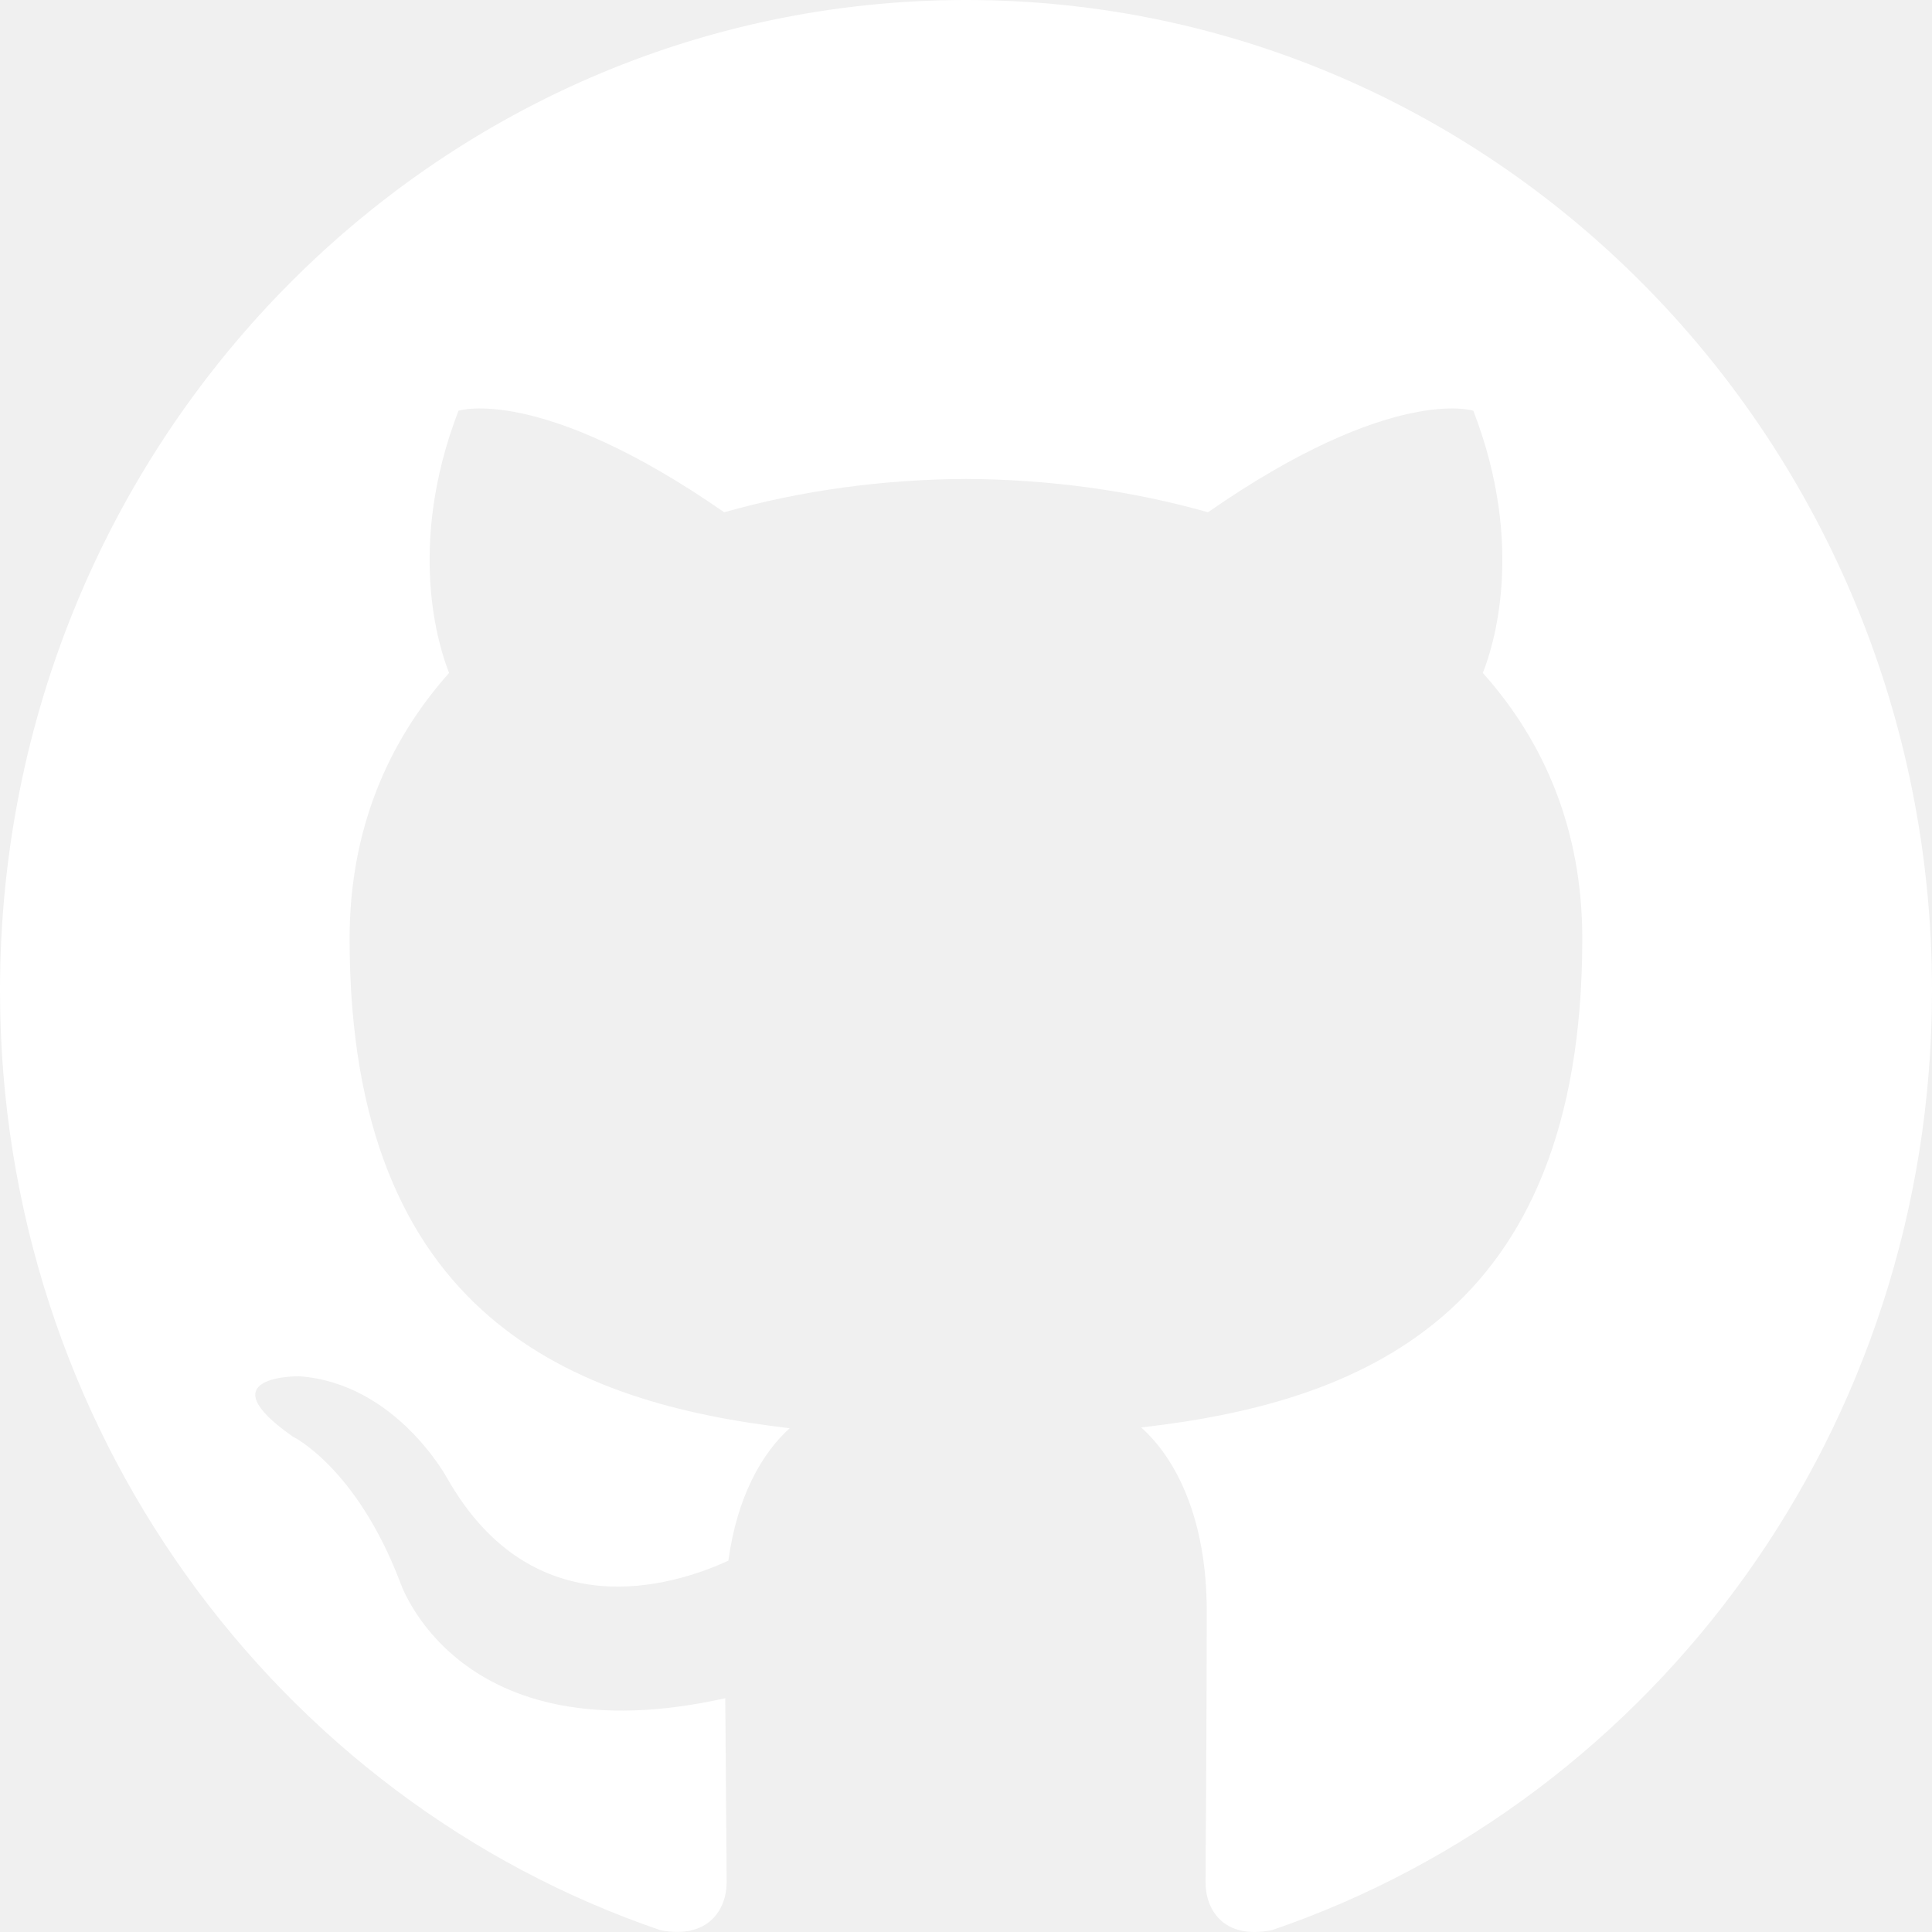
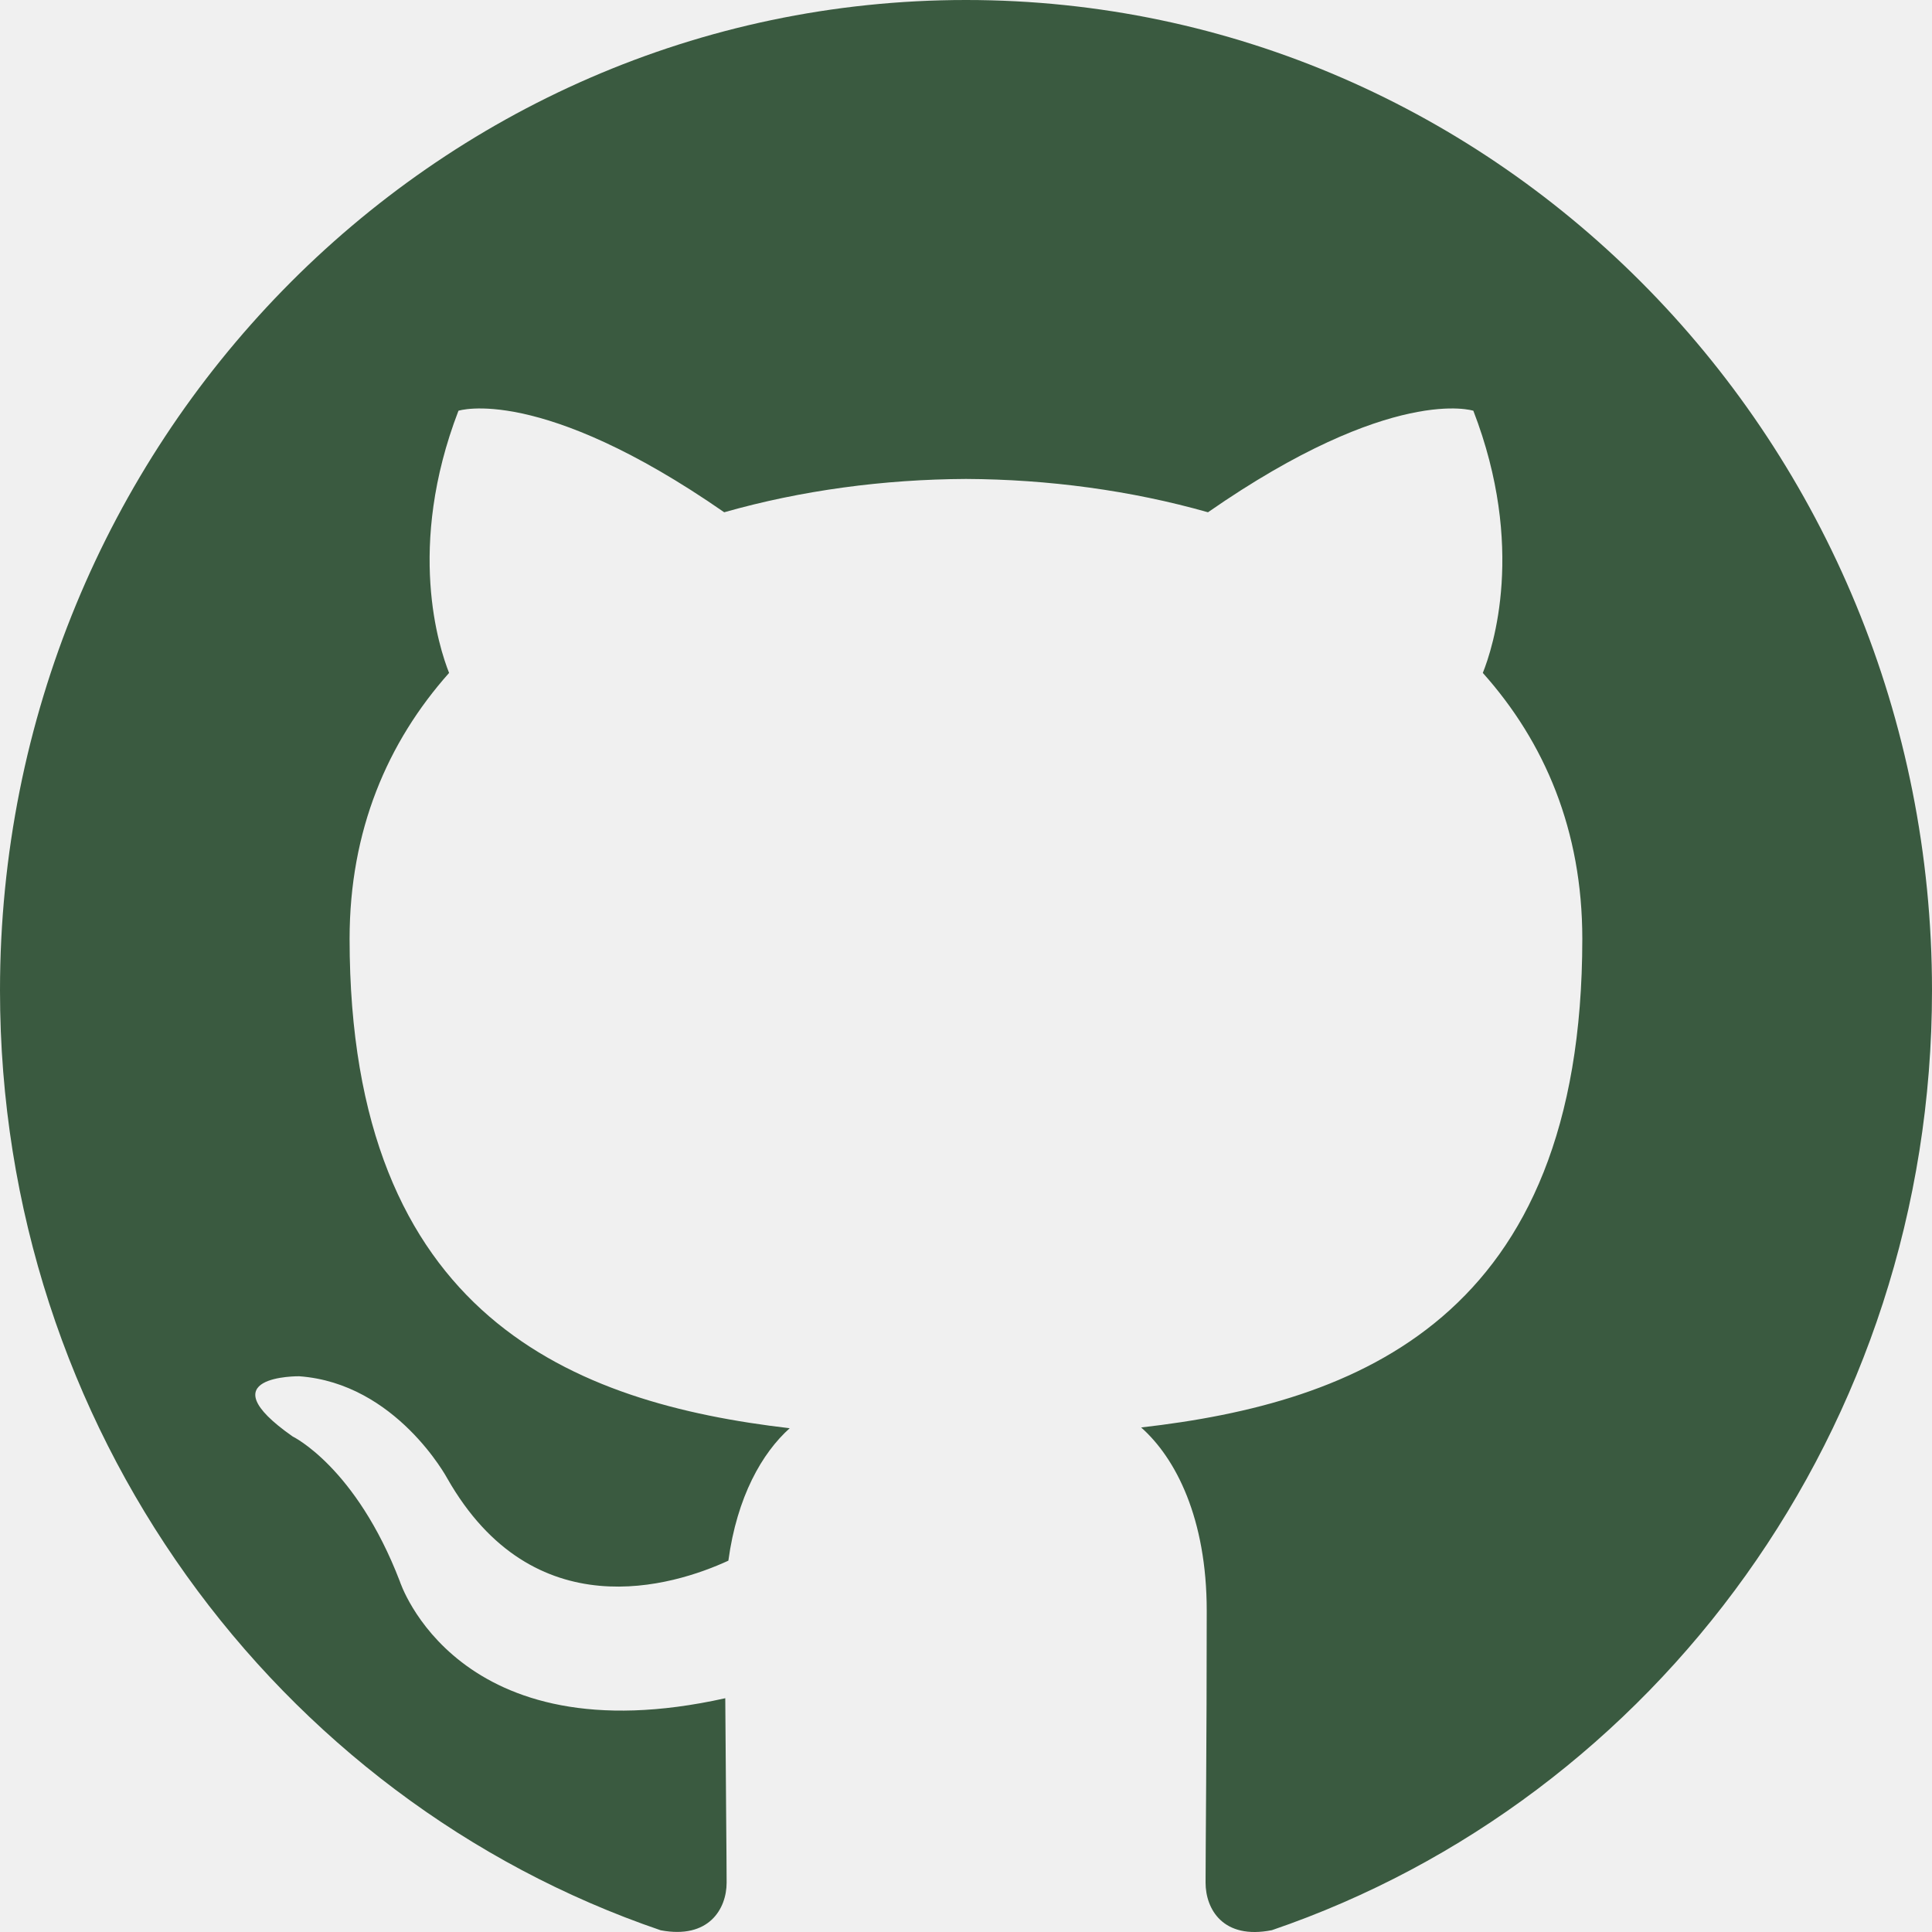
- <svg xmlns="http://www.w3.org/2000/svg" width="800px" height="800px" viewBox="0 0 20 20" version="1.1" fill="#000000">
+ <svg xmlns="http://www.w3.org/2000/svg" width="800px" height="800px" viewBox="0 0 20 20" version="1.1" fill="#3A5A40">
  <g id="SVGRepo_bgCarrier" stroke-width="0" />
  <g id="SVGRepo_tracerCarrier" stroke-linecap="round" stroke-linejoin="round" />
  <g id="SVGRepo_iconCarrier">
    <defs> </defs>
    <g id="Page-1" stroke="none" stroke-width="1" fill="none" fill-rule="evenodd">
-       <g id="Dribbble-Light-Preview" transform="translate(-140, -7559)" fill="#ffffff">
+       <g id="Dribbble-Light-Preview" transform="translate(-140, -7559)" fill="#3A5A40">
        <g id="icons" transform="translate(56, 160)">
          <path d="M94,7399 C99.523,7399 104,7403.59 104,7409.253 C104,7413.782 101.138,7417.624 97.167,7418.981 C96.66,7419.082 96.48,7418.762 96.48,7418.489 C96.48,7418.151 96.492,7417.047 96.492,7415.675 C96.492,7414.719 96.172,7414.095 95.813,7413.777 C98.04,7413.523 100.38,7412.656 100.38,7408.718 C100.38,7407.598 99.992,7406.684 99.35,7405.966 C99.454,7405.707 99.797,7404.664 99.252,7403.252 C99.252,7403.252 98.414,7402.977 96.505,7404.303 C95.706,7404.076 94.85,7403.962 94,7403.958 C93.15,7403.962 92.295,7404.076 91.497,7404.303 C89.586,7402.977 88.746,7403.252 88.746,7403.252 C88.203,7404.664 88.546,7405.707 88.649,7405.966 C88.01,7406.684 87.619,7407.598 87.619,7408.718 C87.619,7412.646 89.954,7413.526 92.175,7413.785 C91.889,7414.041 91.63,7414.493 91.54,7415.156 C90.97,7415.418 89.522,7415.871 88.63,7414.304 C88.63,7414.304 88.101,7413.319 87.097,7413.247 C87.097,7413.247 86.122,7413.234 87.029,7413.87 C87.029,7413.87 87.684,7414.185 88.139,7415.37 C88.139,7415.37 88.726,7417.2 91.508,7416.58 C91.513,7417.437 91.522,7418.245 91.522,7418.489 C91.522,7418.76 91.338,7419.077 90.839,7418.982 C86.865,7417.627 84,7413.783 84,7409.253 C84,7403.59 88.478,7399 94,7399" id="github-[#142]"> </path>
        </g>
      </g>
    </g>
  </g>
</svg>
